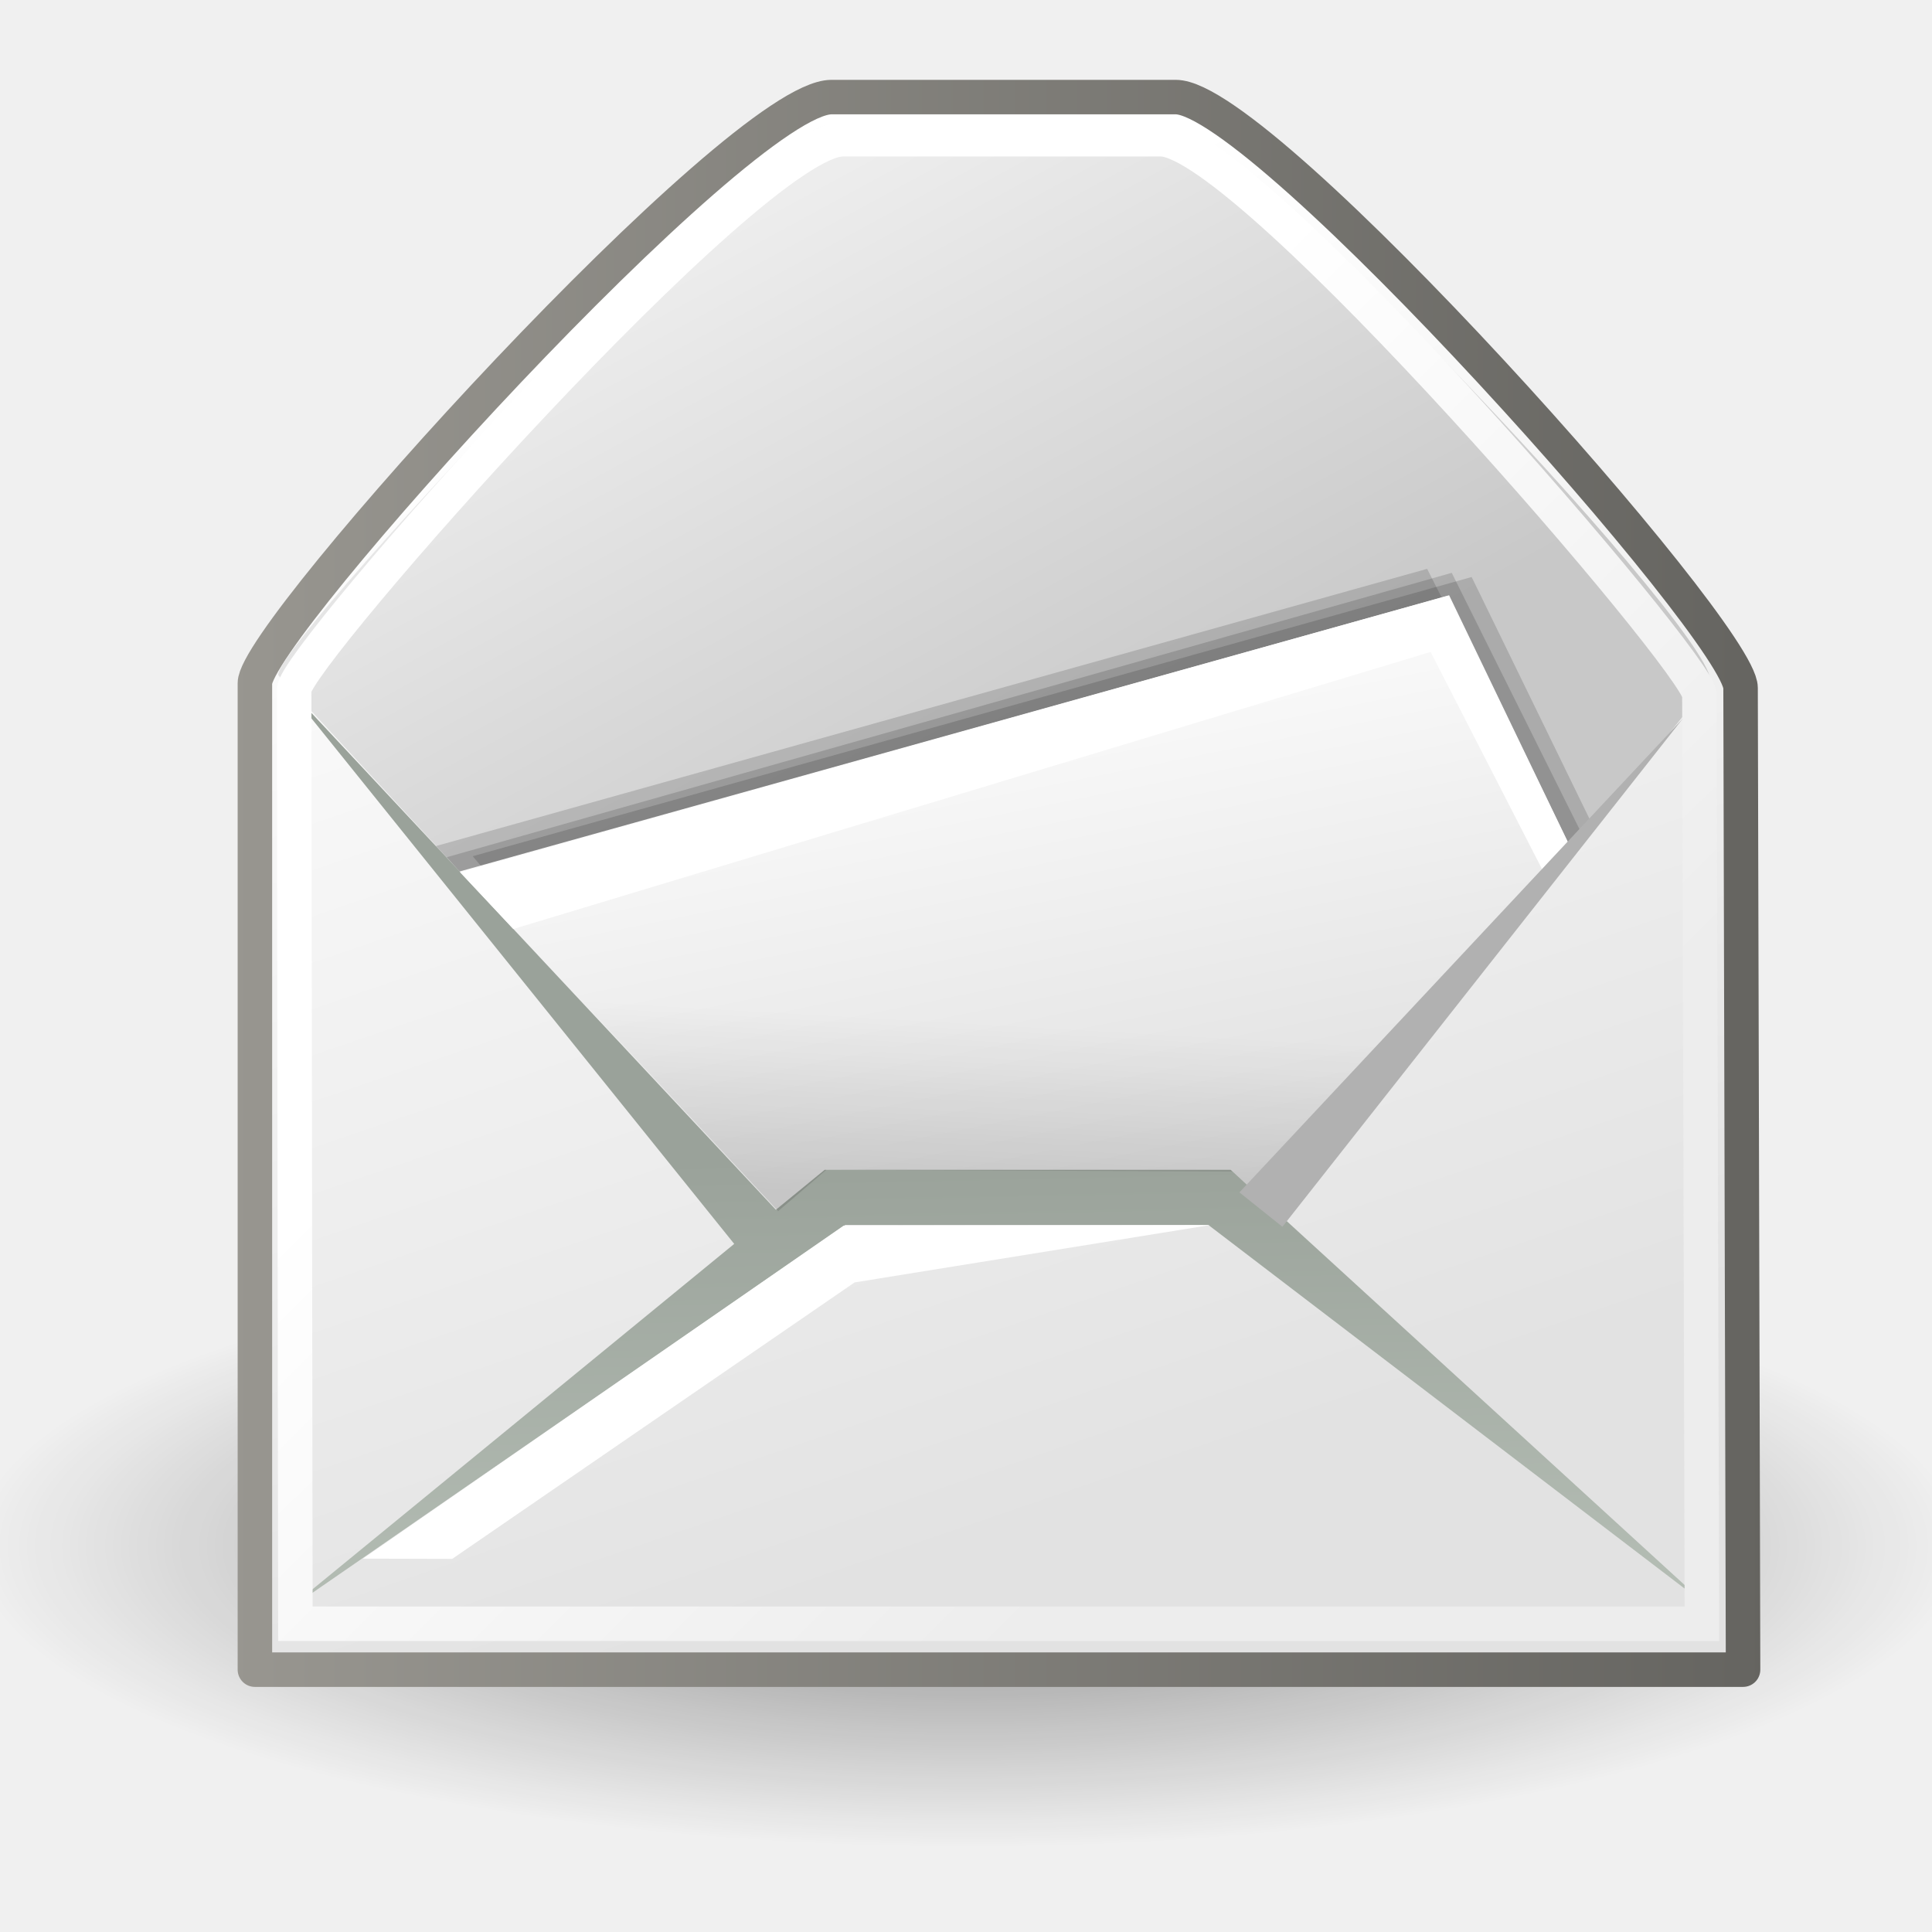
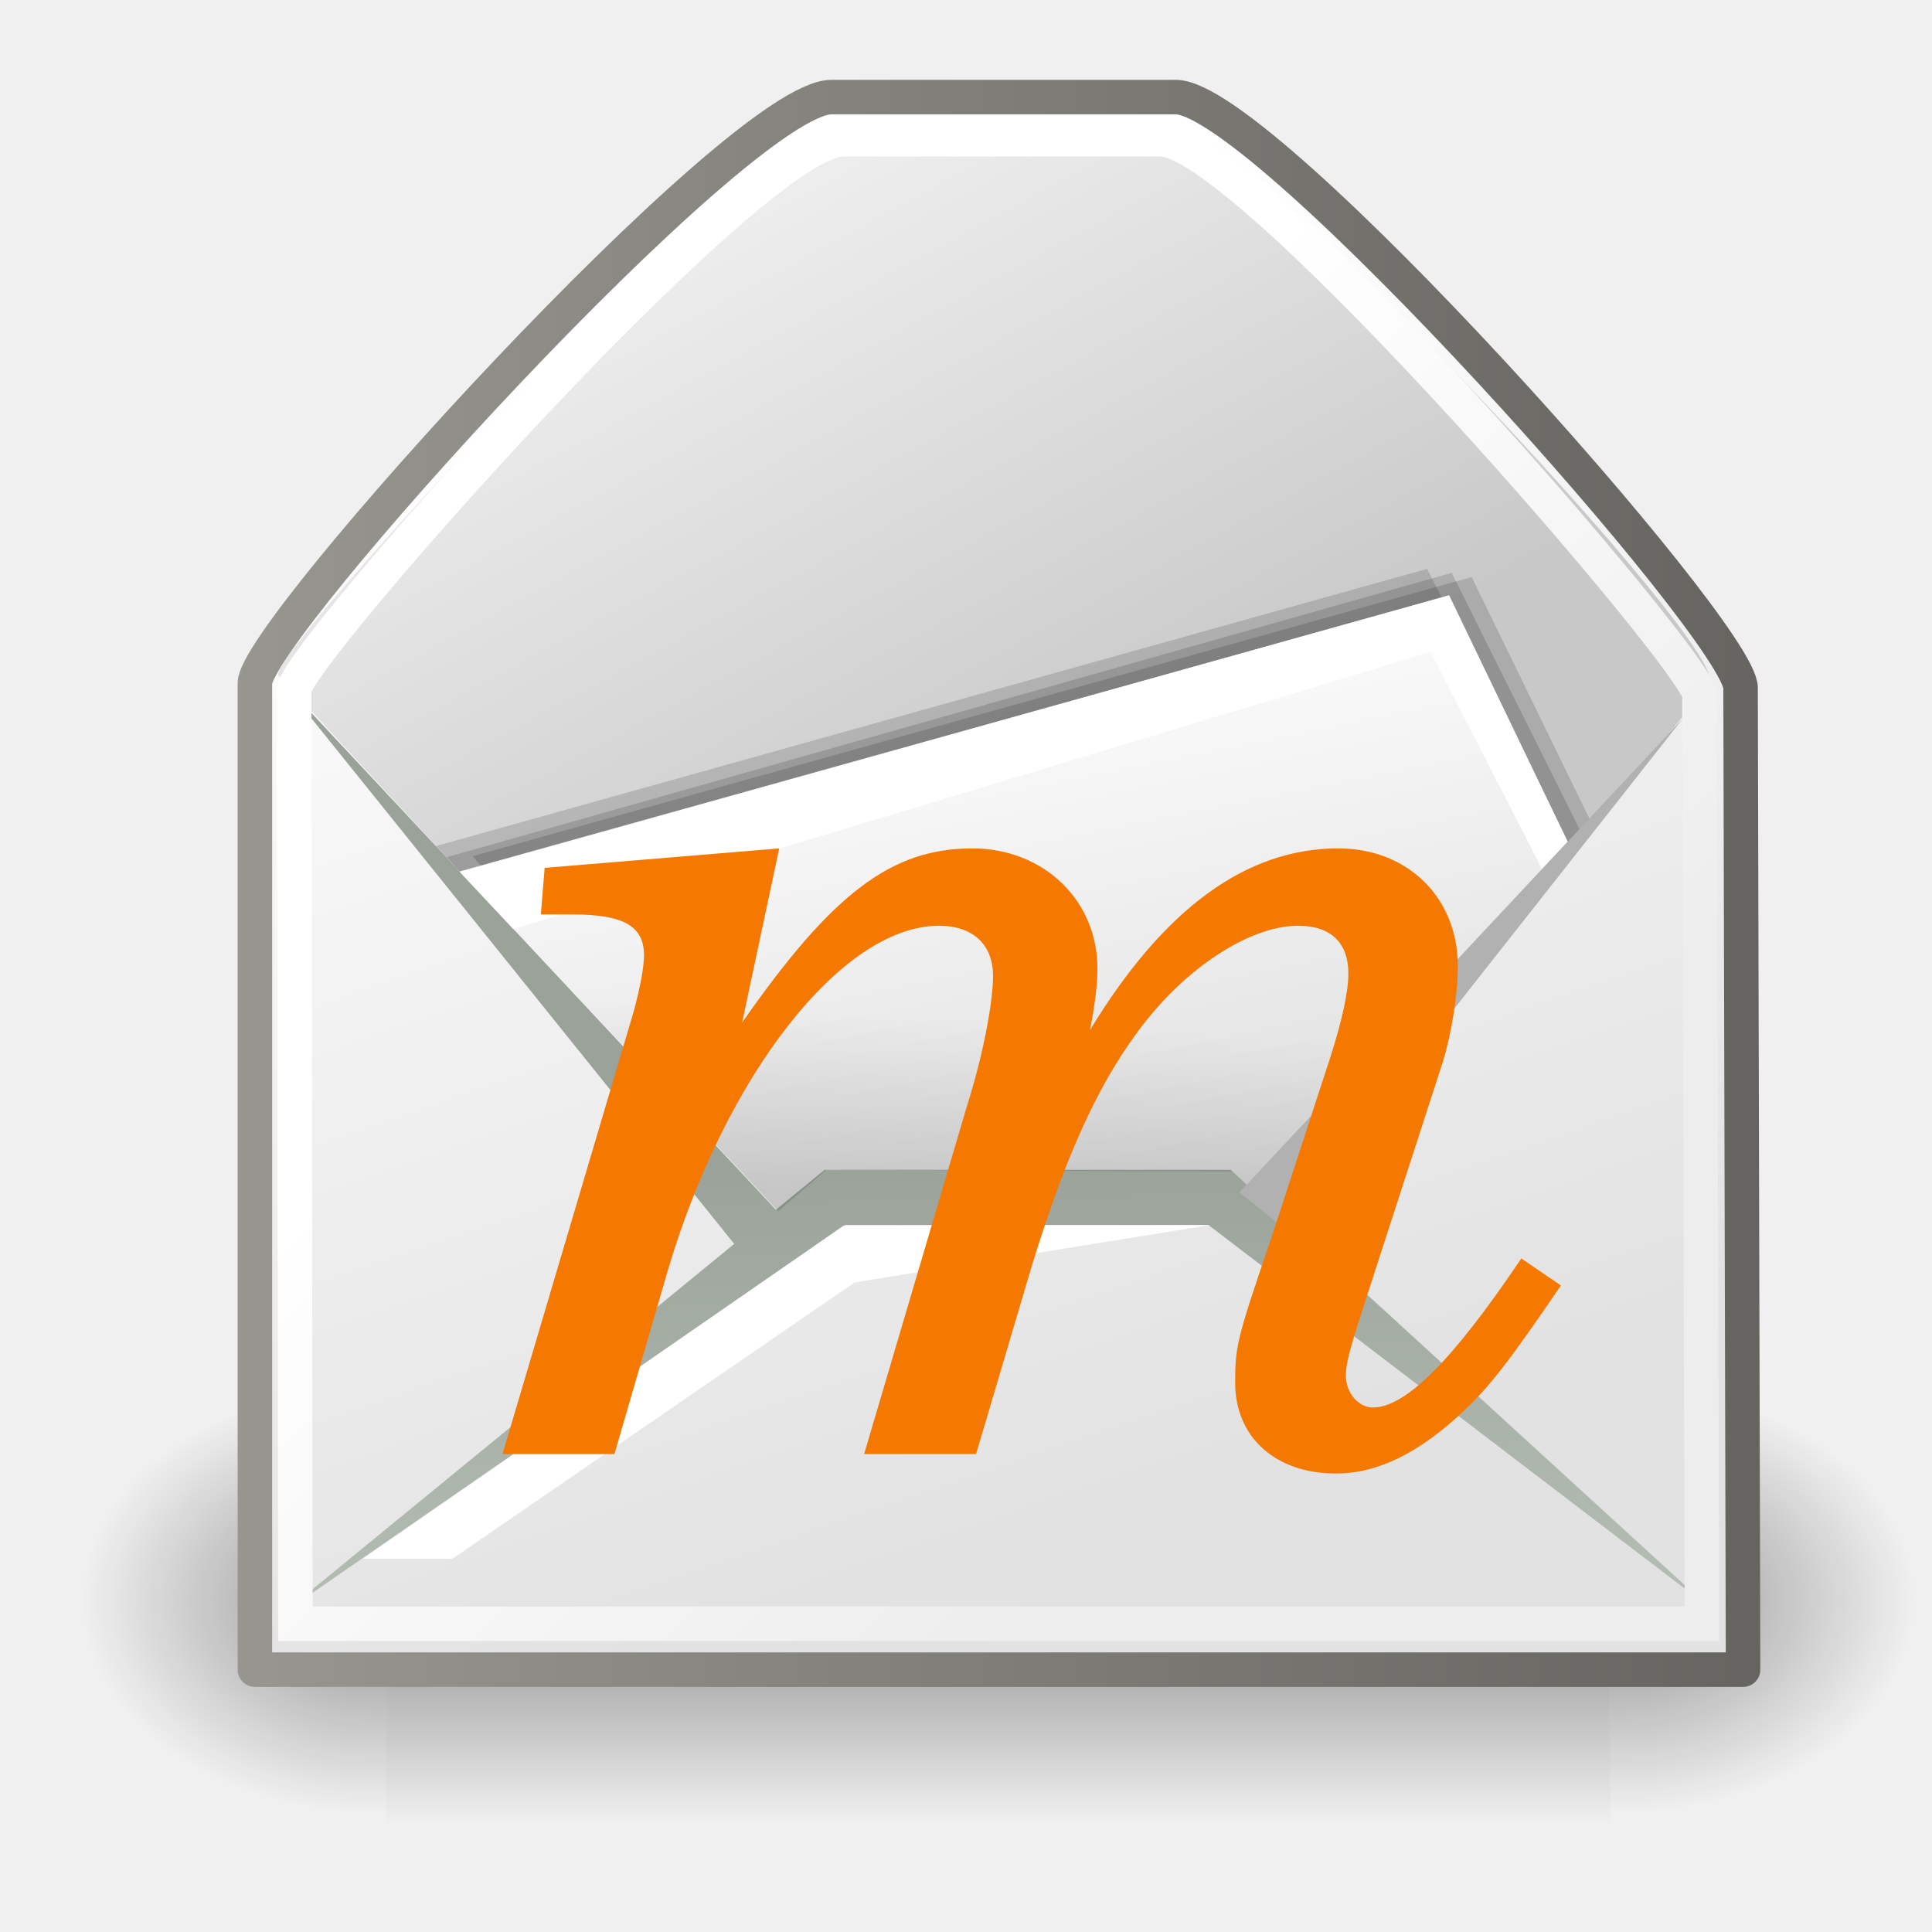
<svg xmlns="http://www.w3.org/2000/svg" xmlns:xlink="http://www.w3.org/1999/xlink" id="svg5816" height="48px" width="48px">
  <defs id="defs3">
+     <radialGradient xlink:href="#linearGradient5060" id="radialGradient6719" gradientUnits="userSpaceOnUse" gradientTransform="matrix(-2.774389,0,0,1.969706,112.7623,-872.8854)" cx="605.714" cy="486.648" fx="605.714" fy="486.648" r="117.143" />
+     <linearGradient id="linearGradient5060">
+       <stop style="stop-color:black;stop-opacity:1;" offset="0" id="stop5062" />
+       <stop style="stop-color:black;stop-opacity:0;" offset="1" id="stop5064" />
+     </linearGradient>
+     <radialGradient xlink:href="#linearGradient5060" id="radialGradient6717" gradientUnits="userSpaceOnUse" gradientTransform="matrix(2.774389,0,0,1.969706,-1891.633,-872.8854)" cx="605.714" cy="486.648" fx="605.714" fy="486.648" r="117.143" />
+     <linearGradient id="linearGradient5048">
+       <stop style="stop-color:black;stop-opacity:0;" offset="0" id="stop5050" />
+       <stop id="stop5056" offset="0.5" style="stop-color:black;stop-opacity:1;" />
+       <stop style="stop-color:black;stop-opacity:0;" offset="1" id="stop5052" />
+     </linearGradient>
+     <linearGradient xlink:href="#linearGradient5048" id="linearGradient6715" gradientUnits="userSpaceOnUse" gradientTransform="matrix(2.774389,0,0,1.969706,-1892.179,-872.8854)" x1="302.857" y1="366.648" x2="302.857" y2="609.505" />
    <linearGradient id="linearGradient28260">
      <stop style="stop-color:#9aa29a;stop-opacity:1;" offset="0" id="stop28262" />
      <stop style="stop-color:#ffffff;stop-opacity:1;" offset="1" id="stop28264" />
    </linearGradient>
    <linearGradient id="linearGradient28254">
      <stop id="stop28256" offset="0" style="stop-color:#9aa29a;stop-opacity:1;" />
      <stop id="stop28258" offset="1" style="stop-color:none" />
    </linearGradient>
    <linearGradient id="linearGradient2274">
      <stop style="stop-color:#000000;stop-opacity:0.129;" offset="0" id="stop2276" />
      <stop style="stop-color:#000000;stop-opacity:0;" offset="1" id="stop2278" />
    </linearGradient>
    <linearGradient id="linearGradient9749">
      <stop style="stop-color:#ffffff;stop-opacity:1;" offset="0" id="stop9751" />
      <stop style="stop-color:#ededed;stop-opacity:1;" offset="1" id="stop9753" />
    </linearGradient>
    <linearGradient id="linearGradient2152">
      <stop style="stop-color:#9aa29a;stop-opacity:1;" offset="0" id="stop2154" />
      <stop style="stop-color:#b5beb5;stop-opacity:1;" offset="1" id="stop2156" />
    </linearGradient>
    <linearGradient id="linearGradient2166">
      <stop style="stop-color:#ffffff;stop-opacity:1;" offset="0" id="stop2168" />
      <stop style="stop-color:#dcdcdc;stop-opacity:1;" offset="1" id="stop2170" />
    </linearGradient>
    <linearGradient id="linearGradient18913">
      <stop style="stop-color:#ededed;stop-opacity:1;" offset="0" id="stop18915" />
      <stop style="stop-color:#c8c8c8;stop-opacity:1;" offset="1" id="stop18917" />
    </linearGradient>
    <linearGradient id="linearGradient2136">
      <stop style="stop-color:#989690;stop-opacity:1;" offset="0" id="stop2138" />
      <stop style="stop-color:#656460;stop-opacity:1;" offset="1" id="stop2140" />
    </linearGradient>
    <linearGradient id="linearGradient15107">
      <stop style="stop-color:#ffffff;stop-opacity:1;" offset="0" id="stop15109" />
      <stop style="stop-color:#e2e2e2;stop-opacity:1;" offset="1" id="stop15111" />
    </linearGradient>
    <linearGradient id="linearGradient10691">
      <stop id="stop10693" offset="0" style="stop-color:#000000;stop-opacity:1;" />
      <stop id="stop10695" offset="1" style="stop-color:#000000;stop-opacity:0;" />
    </linearGradient>
    <radialGradient r="7.228" fy="73.616" fx="6.703" cy="73.616" cx="6.703" gradientTransform="scale(1.902215,0.525703)" gradientUnits="userSpaceOnUse" id="radialGradient11382" xlink:href="#linearGradient10691" />
    <linearGradient y2="32.203" x2="9.762" y1="37.785" x1="8.78" gradientTransform="matrix(2.3949,0,0,0.781058,2.879512,0.343005)" gradientUnits="userSpaceOnUse" id="linearGradient27463" xlink:href="#linearGradient2274" />
    <linearGradient y2="24.133" x2="21.112" y1="13.686" x1="11.233" gradientTransform="matrix(1.370928,0,0,1.443758,2.431133,-0.140786)" gradientUnits="userSpaceOnUse" id="linearGradient27468" xlink:href="#linearGradient9749" />
    <linearGradient y2="52.091" x2="9.886" y1="37.197" x1="8.916" gradientTransform="matrix(2.454781,0,0,0.762004,2.879512,0.343005)" gradientUnits="userSpaceOnUse" id="linearGradient27471" xlink:href="#linearGradient2152" />
    <linearGradient y2="52.091" x2="9.886" y1="37.197" x1="8.916" gradientTransform="matrix(2.454781,0,0,0.762004,2.879512,0.343005)" gradientUnits="userSpaceOnUse" id="linearGradient27474" xlink:href="#linearGradient2152" />
    <linearGradient y2="29.569" x2="15.311" y1="15.148" x1="10.184" gradientTransform="matrix(1.819266,0,0,1.028193,2.879512,0.343005)" gradientUnits="userSpaceOnUse" id="linearGradient27477" xlink:href="#linearGradient2166" />
    <linearGradient y2="17.877" x2="13.467" y1="7.231" x1="5.827" gradientTransform="matrix(1.570607,0,0,1.190976,2.879512,0.343005)" gradientUnits="userSpaceOnUse" id="linearGradient27483" xlink:href="#linearGradient18913" />
    <linearGradient y2="26.023" x2="18.475" y1="4.746" x1="11.573" gradientTransform="matrix(1.343475,0,0,1.417854,2.879511,0.314599)" gradientUnits="userSpaceOnUse" id="linearGradient27486" xlink:href="#linearGradient15107" />
    <linearGradient y2="15.257" x2="30.6" y1="15.257" x1="2.062" gradientTransform="matrix(1.343475,0,0,1.417854,2.879511,0.314599)" gradientUnits="userSpaceOnUse" id="linearGradient27488" xlink:href="#linearGradient2136" />
  </defs>
  <g id="layer1">
-     <path style="opacity:0.456;color:#000000;fill:url(#radialGradient11382);fill-opacity:1;fill-rule:nonzero;stroke:none;stroke-width:0.8;stroke-linecap:butt;stroke-linejoin:miter;marker:none;marker-start:none;marker-mid:none;marker-end:none;stroke-miterlimit:4;stroke-dashoffset:0;stroke-opacity:1;visibility:visible;display:inline;overflow:visible" id="path10699" d="M 26.5 38.7 A 13.75 3.8 0 1 1  -1,38.7 A 13.75 3.8 0 1 1  26.5 38.7 z" transform="matrix(1.800603,0,0,1.974782,1.083944,-38.01261)" />
+     <g transform="matrix(2.269972e-2,0,0,2.297929e-2,44.98918,37.78447)" id="g6707">
+       <rect style="opacity:0.402;color:black;fill:url(#linearGradient6715);fill-opacity:1;fill-rule:nonzero;stroke:none;stroke-width:1;stroke-linecap:round;stroke-linejoin:miter;marker:none;marker-start:none;marker-mid:none;marker-end:none;stroke-miterlimit:4;stroke-dasharray:none;stroke-dashoffset:0;stroke-opacity:1;visibility:visible;display:inline;overflow:visible" id="rect6709" width="1339.633" height="478.357" x="-1559.252" y="-150.697" />
+       <path style="opacity:0.402;color:black;fill:url(#radialGradient6717);fill-opacity:1;fill-rule:nonzero;stroke:none;stroke-width:1;stroke-linecap:round;stroke-linejoin:miter;marker:none;marker-start:none;marker-mid:none;marker-end:none;stroke-miterlimit:4;stroke-dasharray:none;stroke-dashoffset:0;stroke-opacity:1;visibility:visible;display:inline;overflow:visible" d="M -219.619,-150.68 C -219.619,-150.68 -219.619,327.65 -219.619,327.65 C -76.745,328.551 125.781,220.481 125.781,88.454 C 125.781,-43.572 -33.655,-150.68 -219.619,-150.68 z " id="path6711" />
+       <path id="path6713" d="M -1559.252,-150.68 C -1559.252,-150.68 -1559.252,327.65 -1559.252,327.65 C -1702.127,328.551 -1904.652,220.481 -1904.652,88.454 C -1904.652,-43.572 -1745.216,-150.68 -1559.252,-150.68 z " style="opacity:0.402;color:black;fill:url(#radialGradient6719);fill-opacity:1;fill-rule:nonzero;stroke:none;stroke-width:1;stroke-linecap:round;stroke-linejoin:miter;marker:none;marker-start:none;marker-mid:none;marker-end:none;stroke-miterlimit:4;stroke-dasharray:none;stroke-dashoffset:0;stroke-opacity:1;visibility:visible;display:inline;overflow:visible" />
+     </g>
    <path style="fill:url(#linearGradient27486);fill-opacity:1;fill-rule:evenodd;stroke:url(#linearGradient27488);stroke-width:0.857;stroke-linecap:butt;stroke-linejoin:round;stroke-miterlimit:4;stroke-opacity:1" d="M 6.333,16.972 L 6.333,41.482 L 43.306,41.482 L 43.244,17.09 C 43.241,15.712 31.396,2.412 29.211,2.412 L 20.659,2.412 C 18.362,2.412 6.333,15.674 6.333,16.972 z " id="path12723" />
    <path style="fill:url(#linearGradient27483);fill-opacity:1;fill-rule:evenodd;stroke:none;stroke-width:0.25pt;stroke-linecap:butt;stroke-linejoin:miter;stroke-opacity:1" d="M 6.923,16.787 C 6.525,16.357 18.81,3.094 20.667,3.094 L 29.043,3.094 C 30.79,3.094 43.08,16.222 42.47,16.979 L 31.609,30.475 L 19.295,30.157 L 6.923,16.787 z " id="path18153" />
    <path style="fill:#000000;fill-opacity:0.146;fill-rule:evenodd;stroke:none;stroke-width:1;stroke-linecap:butt;stroke-linejoin:miter;stroke-miterlimit:4;stroke-opacity:1" d="M 19.078,30.018 L 11.745,21.272 L 36.563,14.336 L 39.592,20.552 L 32.176,29.992" id="path2164" />
    <path style="fill:#000000;fill-opacity:0.146;fill-rule:evenodd;stroke:none;stroke-width:1;stroke-linecap:butt;stroke-linejoin:miter;stroke-miterlimit:4;stroke-opacity:1" d="M 18.292,29.836 L 10.809,21.026 L 35.457,14.133 L 38.631,20.404 L 31.39,29.811" id="path2162" />
    <path style="fill:#000000;fill-opacity:0.146;fill-rule:evenodd;stroke:none;stroke-width:1;stroke-linecap:butt;stroke-linejoin:miter;stroke-miterlimit:4;stroke-opacity:1" d="M 18.775,29.957 L 11.1,21.297 L 36.068,14.232 L 39.354,20.825 L 31.874,29.932" id="path2160" />
    <path style="fill:url(#linearGradient27477);fill-opacity:1;fill-rule:evenodd;stroke:none;stroke-width:1;stroke-linecap:butt;stroke-linejoin:miter;stroke-miterlimit:4;stroke-opacity:1" d="M 18.594,30.441 L 11.261,21.695 L 35.973,14.801 L 39.083,21.189 L 31.963,30.175" id="path15105" />
    <path style="fill:url(#linearGradient27474);fill-opacity:1;fill-rule:evenodd;stroke:none;stroke-width:1;stroke-linecap:butt;stroke-linejoin:miter;stroke-miterlimit:4;stroke-opacity:1" d="M 20.488,29.064 L 7.092,40.036 L 21.001,30.432 L 30.019,30.432 L 42.439,39.914 L 30.575,29.064 L 20.488,29.064 z " id="path14245" />
    <path style="color:#000000;fill:url(#linearGradient27471);fill-opacity:1;fill-rule:evenodd;stroke:none;stroke-width:1;stroke-linecap:butt;stroke-linejoin:miter;marker:none;marker-start:none;marker-mid:none;marker-end:none;stroke-miterlimit:4;stroke-dashoffset:0;stroke-opacity:1;visibility:visible;display:inline;overflow:visible" d="M 6.963,16.885 L 18.48,31.201 L 19.548,30.347 L 6.963,16.885 z " id="path14339" />
    <path style="fill:none;fill-opacity:0.75;fill-rule:evenodd;stroke:url(#linearGradient27468);stroke-width:0.857;stroke-linecap:butt;stroke-linejoin:miter;stroke-miterlimit:4;stroke-opacity:1" d="M 7.308,17.131 L 7.339,40.342 L 42.284,40.342 L 42.221,17.258 C 42.219,16.508 31.005,3.459 28.837,3.459 L 20.942,3.459 C 18.689,3.459 7.307,16.351 7.308,17.131 z " id="path15103" />
    <path style="fill:#ffffff;fill-opacity:1;fill-rule:evenodd;stroke:none;stroke-width:1;stroke-linecap:butt;stroke-linejoin:miter;stroke-miterlimit:4;stroke-opacity:1" d="M 20.957,30.453 L 9.016,38.724 L 11.235,38.73 L 21.233,31.861 L 30.055,30.438 L 20.957,30.453 z " id="path17393" />
    <path style="fill:#ffffff;fill-opacity:1;fill-rule:evenodd;stroke:none;stroke-width:1px;stroke-linecap:butt;stroke-linejoin:miter;stroke-opacity:1" d="M 11.428,21.67 L 12.752,23.081 L 35.543,16.197 L 38.458,21.879 L 39.072,21.167 L 36.003,14.789 L 11.428,21.67 z " id="path2174" />
    <path style="fill:url(#linearGradient27463);fill-opacity:1;fill-rule:evenodd;stroke:none;stroke-width:1px;stroke-linecap:butt;stroke-linejoin:miter;stroke-opacity:1" d="M 13.308,23.636 L 19.334,30.09 L 20.531,29.064 L 30.618,29.107 L 31.43,29.834 L 35.405,25.09 C 34.251,23.679 13.308,23.636 13.308,23.636 z " id="path2272" />
    <path id="path27492" d="M 41.813,17.848 L 31.861,30.479 L 30.793,29.624 L 41.813,17.848 z " style="color:#000000;fill:#b1b1b1;fill-opacity:1;fill-rule:evenodd;stroke:none;stroke-width:1;stroke-linecap:butt;stroke-linejoin:miter;marker:none;marker-start:none;marker-mid:none;marker-end:none;stroke-miterlimit:4;stroke-dashoffset:0;stroke-opacity:1;visibility:visible;display:inline;overflow:visible" />
  </g>
+   <g id="layer2">
+     <text xml:space="preserve" style="font-size:32px;font-style:italic;font-variant:normal;font-weight:normal;font-stretch:normal;text-align:start;line-height:80%;writing-mode:lr-tb;text-anchor:start;fill:#f57900;fill-opacity:1;stroke:none;stroke-width:1pt;stroke-linecap:butt;stroke-linejoin:miter;stroke-opacity:1;font-family:Century Schoolbook L" x="12" y="36.125" id="text1968">
+       <tspan id="tspan1970" x="12" y="36.125">m</tspan>
+     </text>
+   </g>
</svg>
